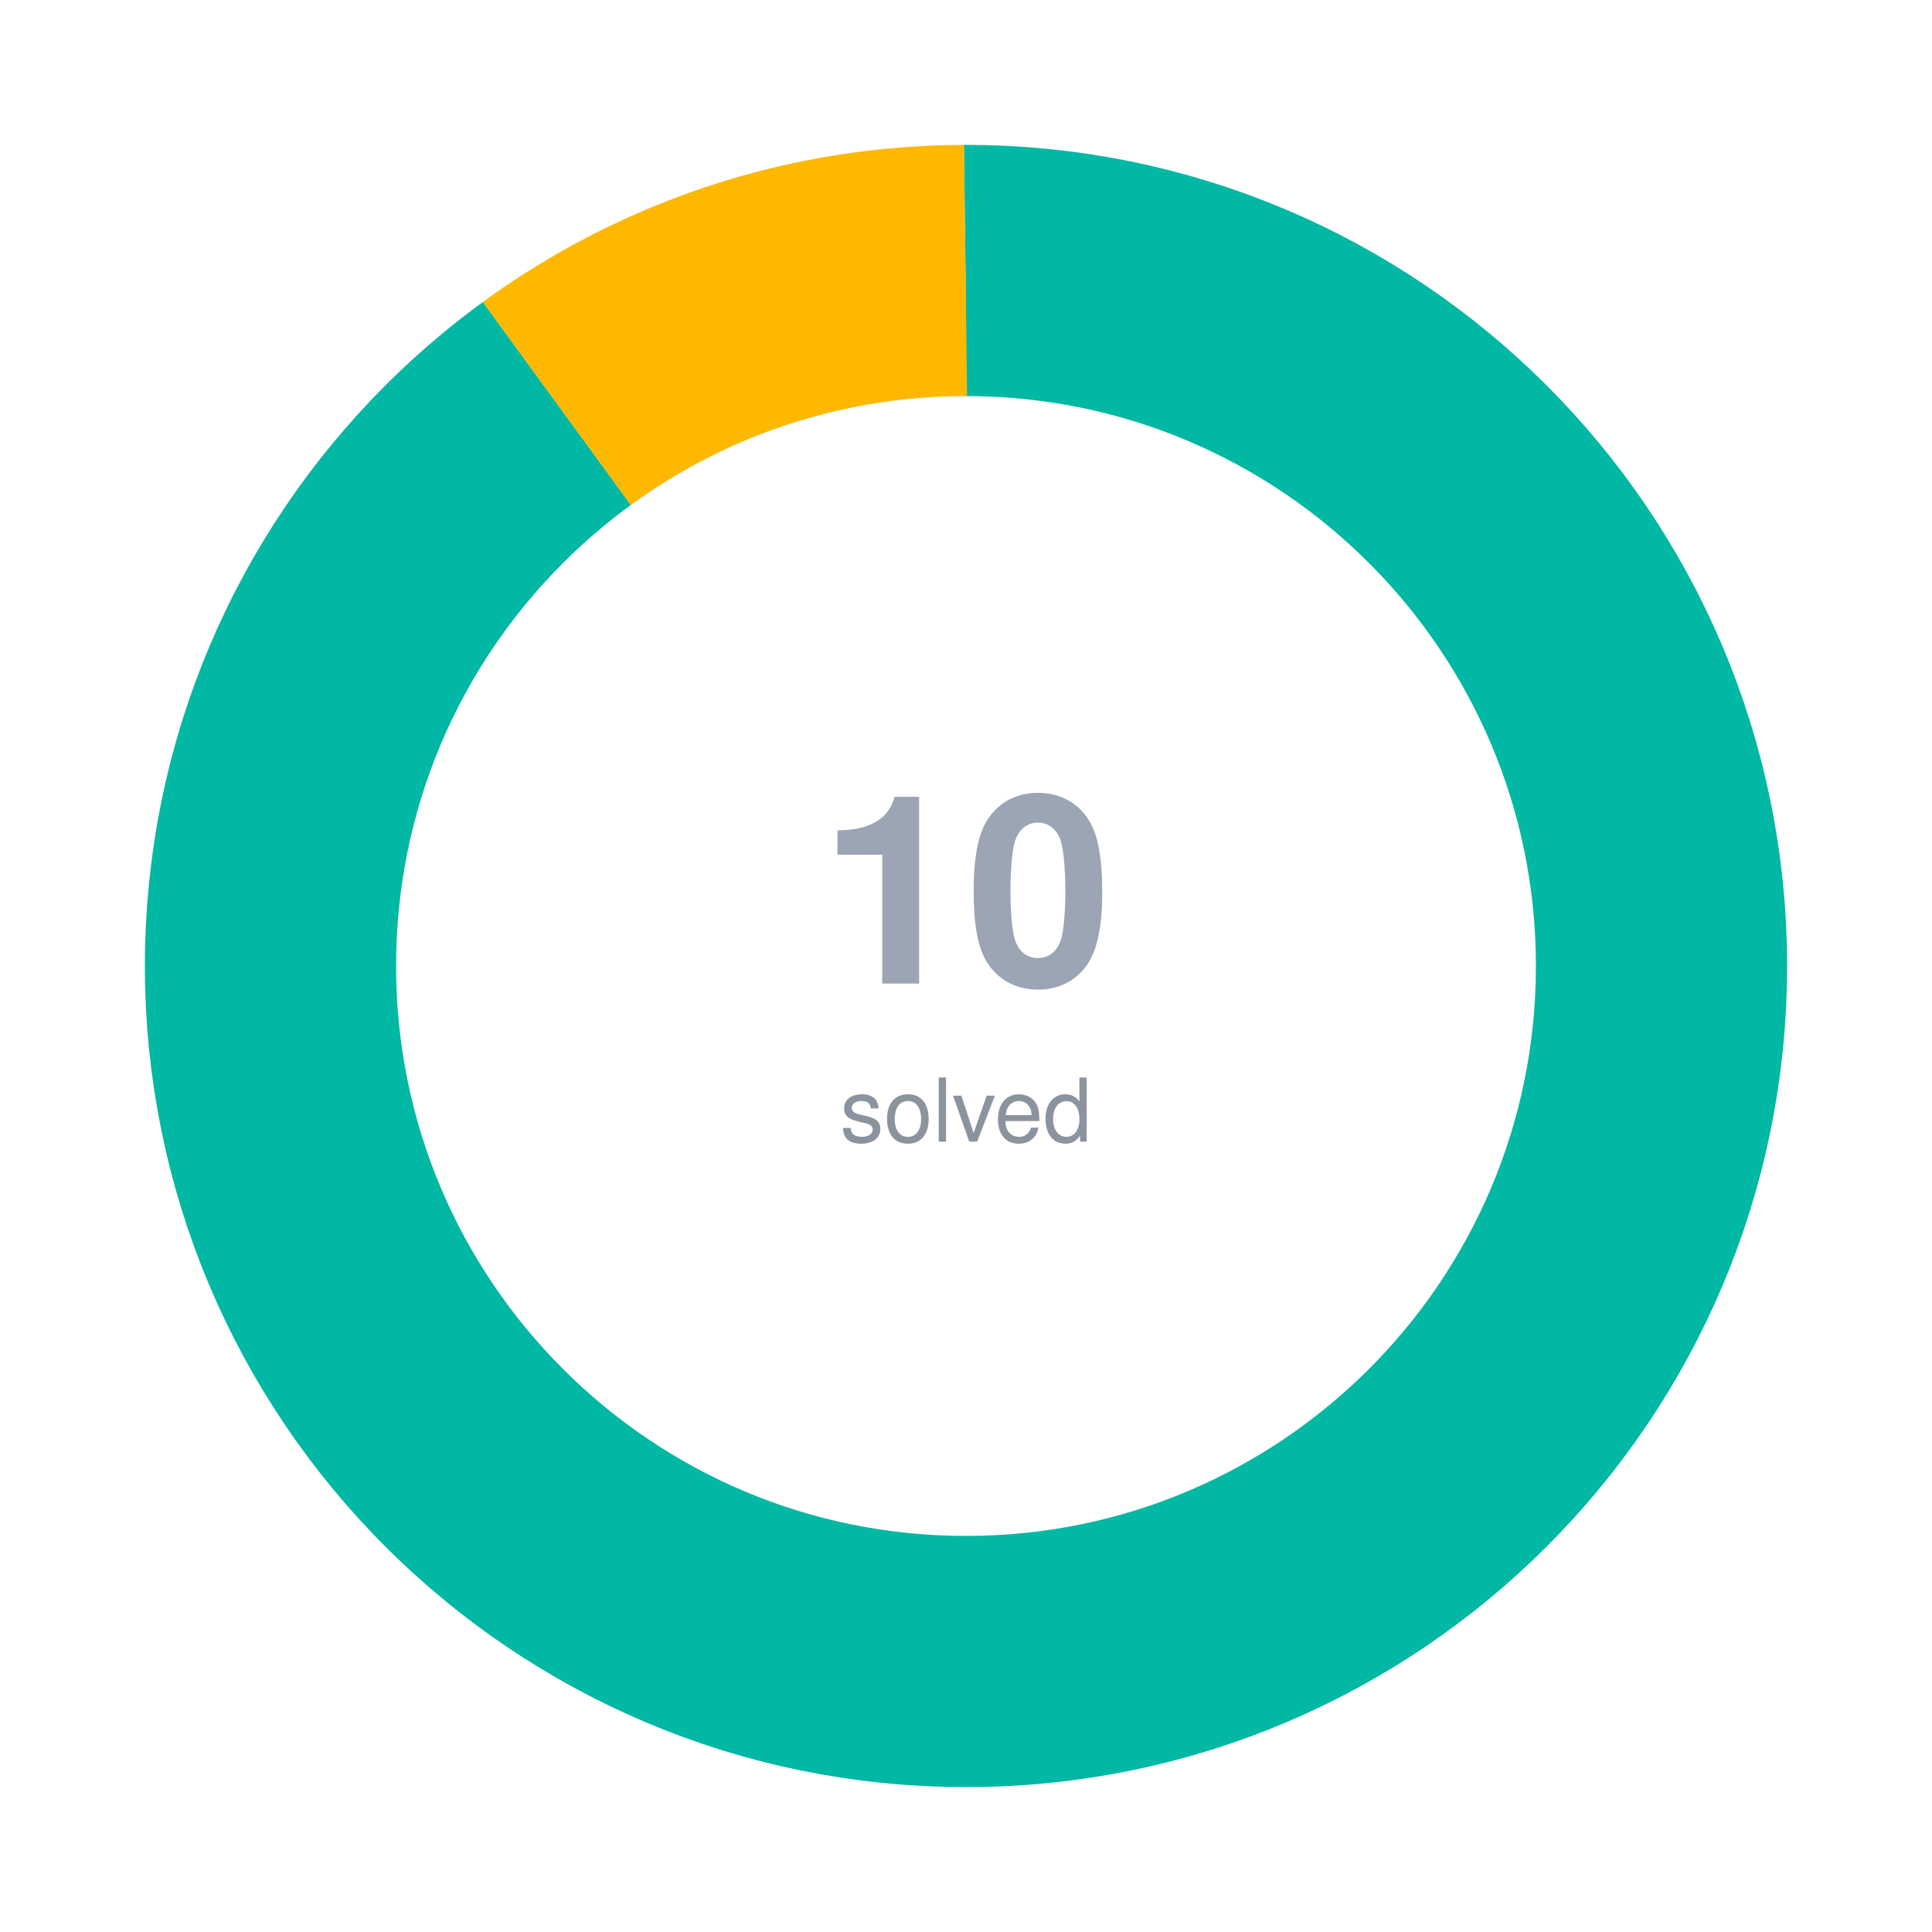
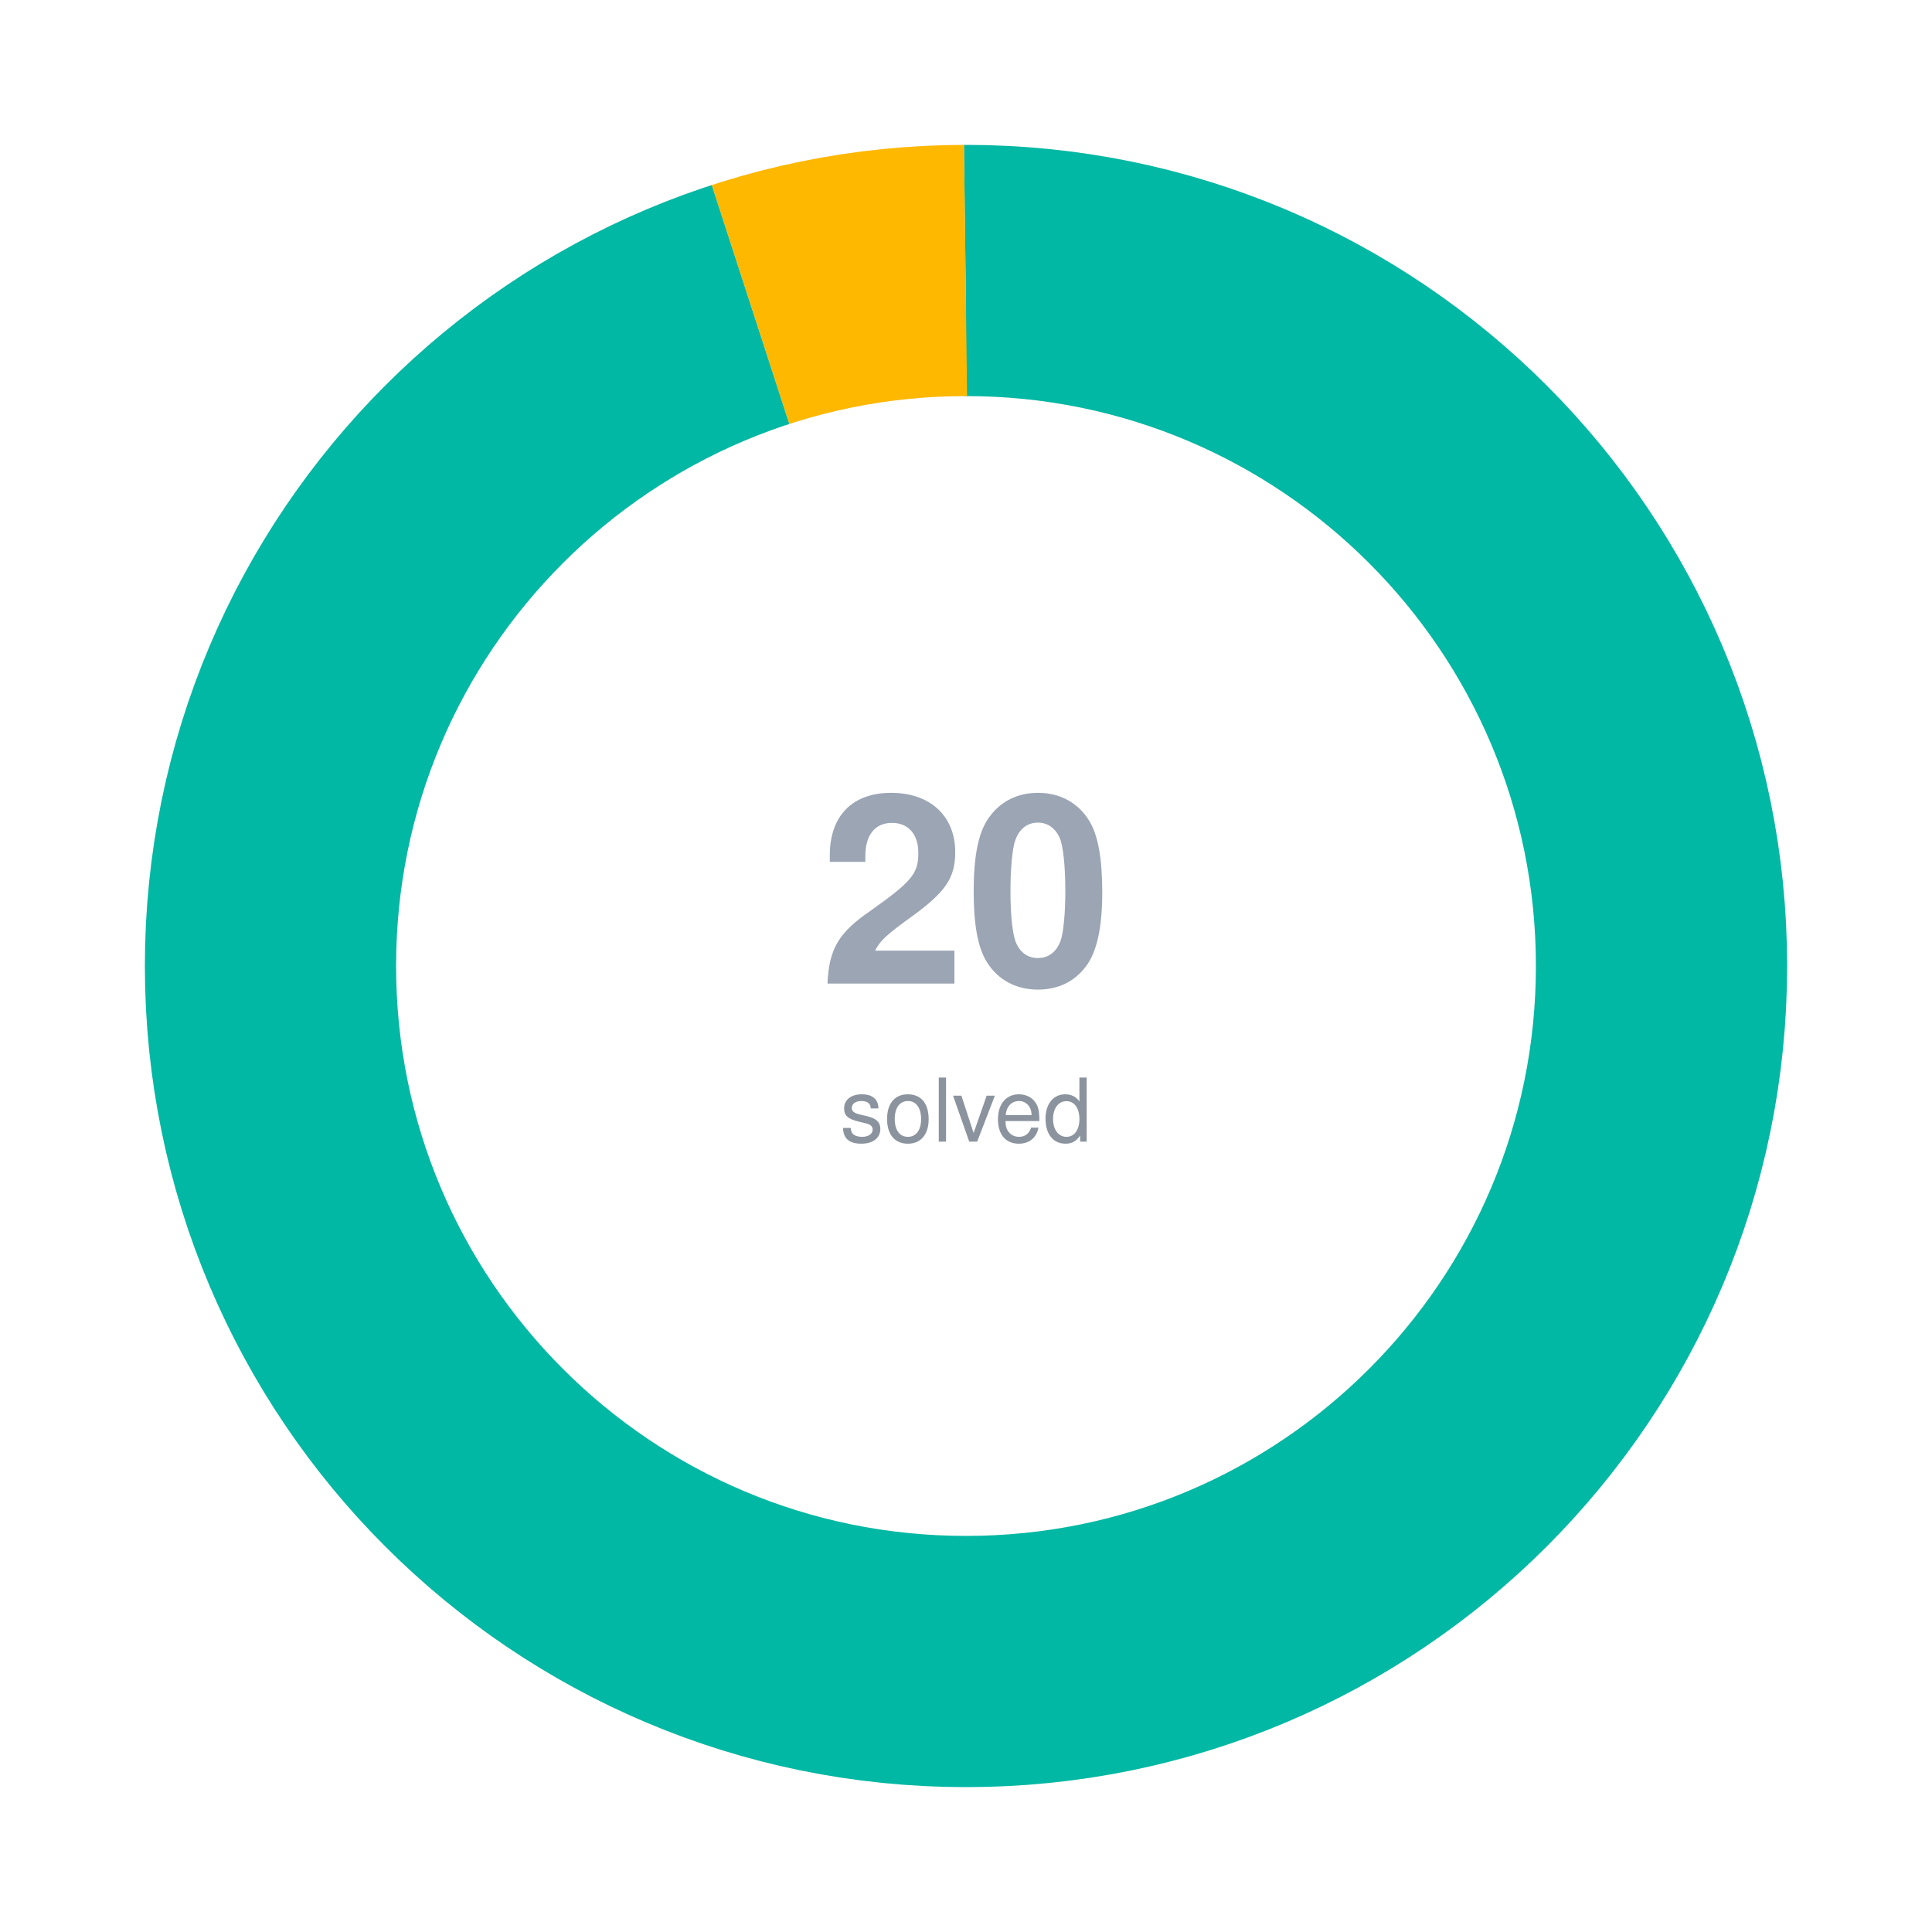
<svg xmlns="http://www.w3.org/2000/svg" width="220" height="220" viewBox="0 0 220 220" role="img" aria-label="Distribution by difficulty" font-family="-apple-system,BlinkMacSystemFont,'Segoe UI',Helvetica,Arial,sans-serif">
  <circle cx="110" cy="110" r="79.2" fill="none" stroke="rgba(140,148,160,0.16)" stroke-width="28.6" />
-   <circle cx="110" cy="110" r="79.2" fill="none" stroke="#00b8a3" stroke-width="28.6" stroke-dasharray="447.87 49.76" stroke-dashoffset="0" transform="rotate(-90 110 110)" stroke-linecap="butt" />
-   <circle cx="110" cy="110" r="79.2" fill="none" stroke="#ffb800" stroke-width="28.6" stroke-dasharray="49.76 447.87" stroke-dashoffset="-447.87" transform="rotate(-90 110 110)" stroke-linecap="butt" />
-   <text x="110" y="112" font-size="30" font-weight="700" fill="#9ba5b4" text-anchor="middle">10</text>
+   <circle cx="110" cy="110" r="79.2" fill="none" stroke="#00b8a3" stroke-width="28.6" stroke-dasharray="472.75 24.88" stroke-dashoffset="0" transform="rotate(-90 110 110)" stroke-linecap="butt" />
+   <circle cx="110" cy="110" r="79.2" fill="none" stroke="#ffb800" stroke-width="28.6" stroke-dasharray="24.88 472.75" stroke-dashoffset="-472.75" transform="rotate(-90 110 110)" stroke-linecap="butt" />
+   <text x="110" y="112" font-size="30" font-weight="700" fill="#9ba5b4" text-anchor="middle">20</text>
  <text x="110" y="130" font-size="10" font-weight="400" fill="#8b949e" text-anchor="middle">solved</text>
</svg>
